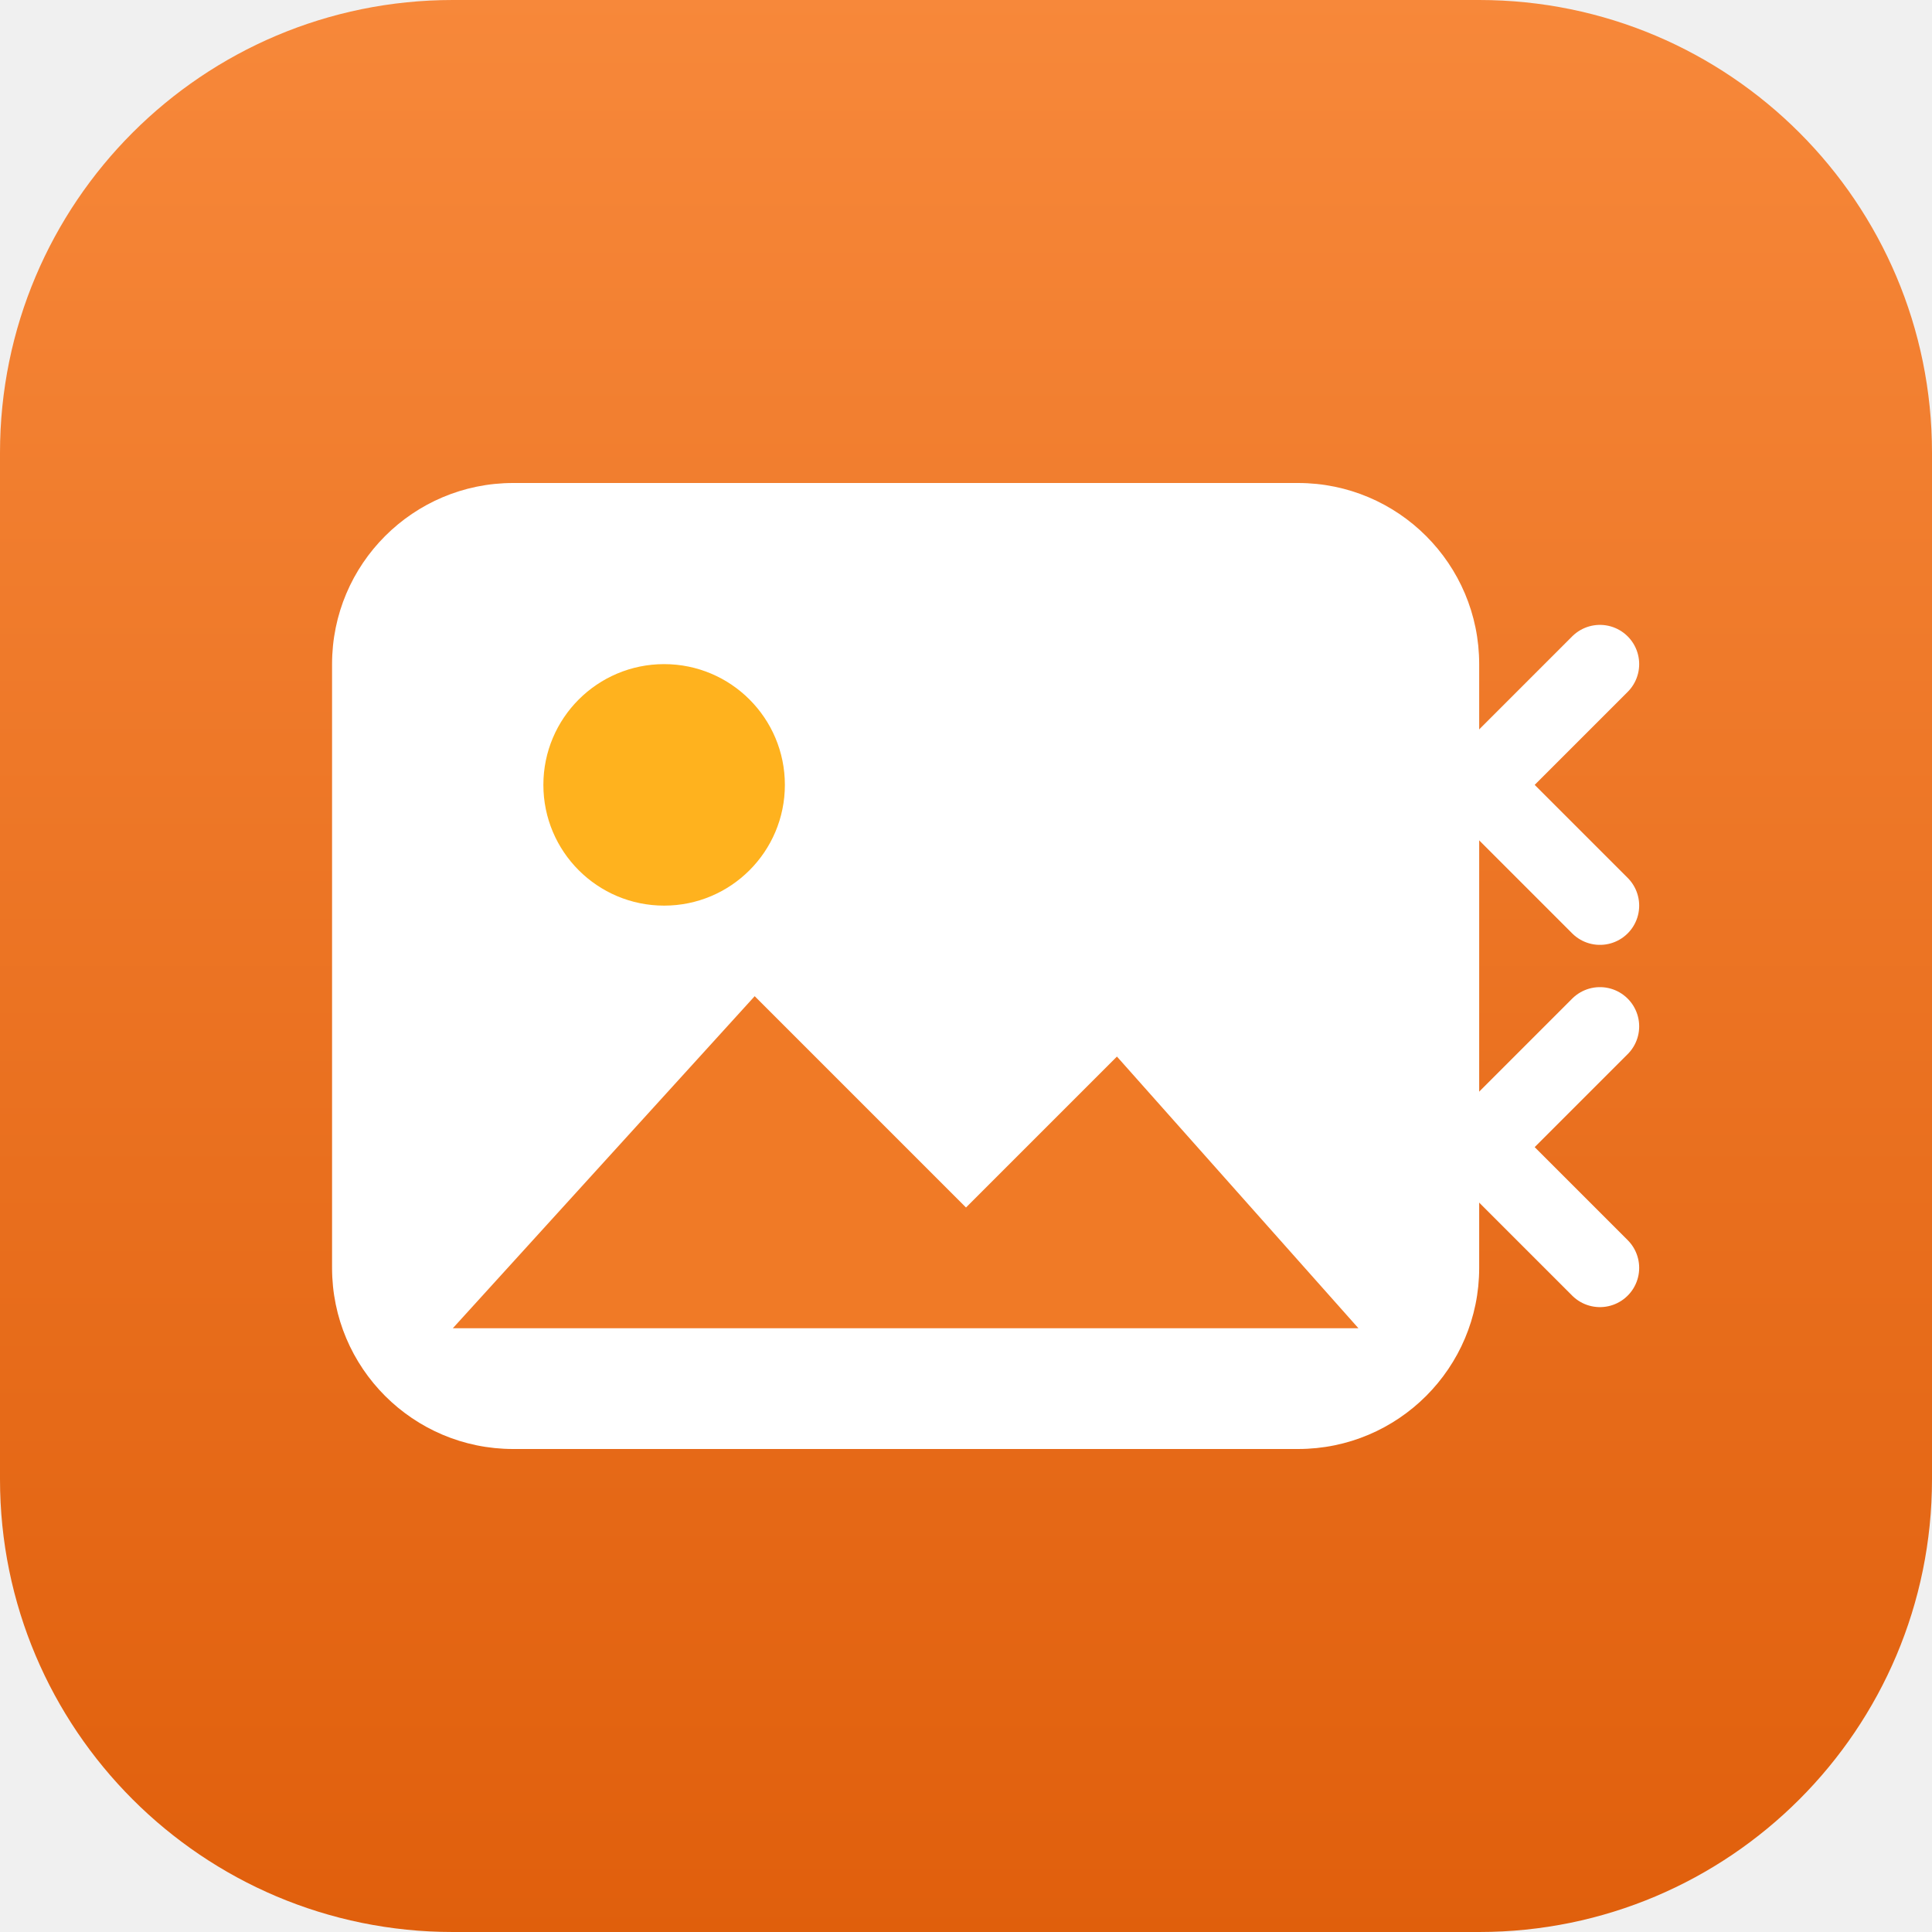
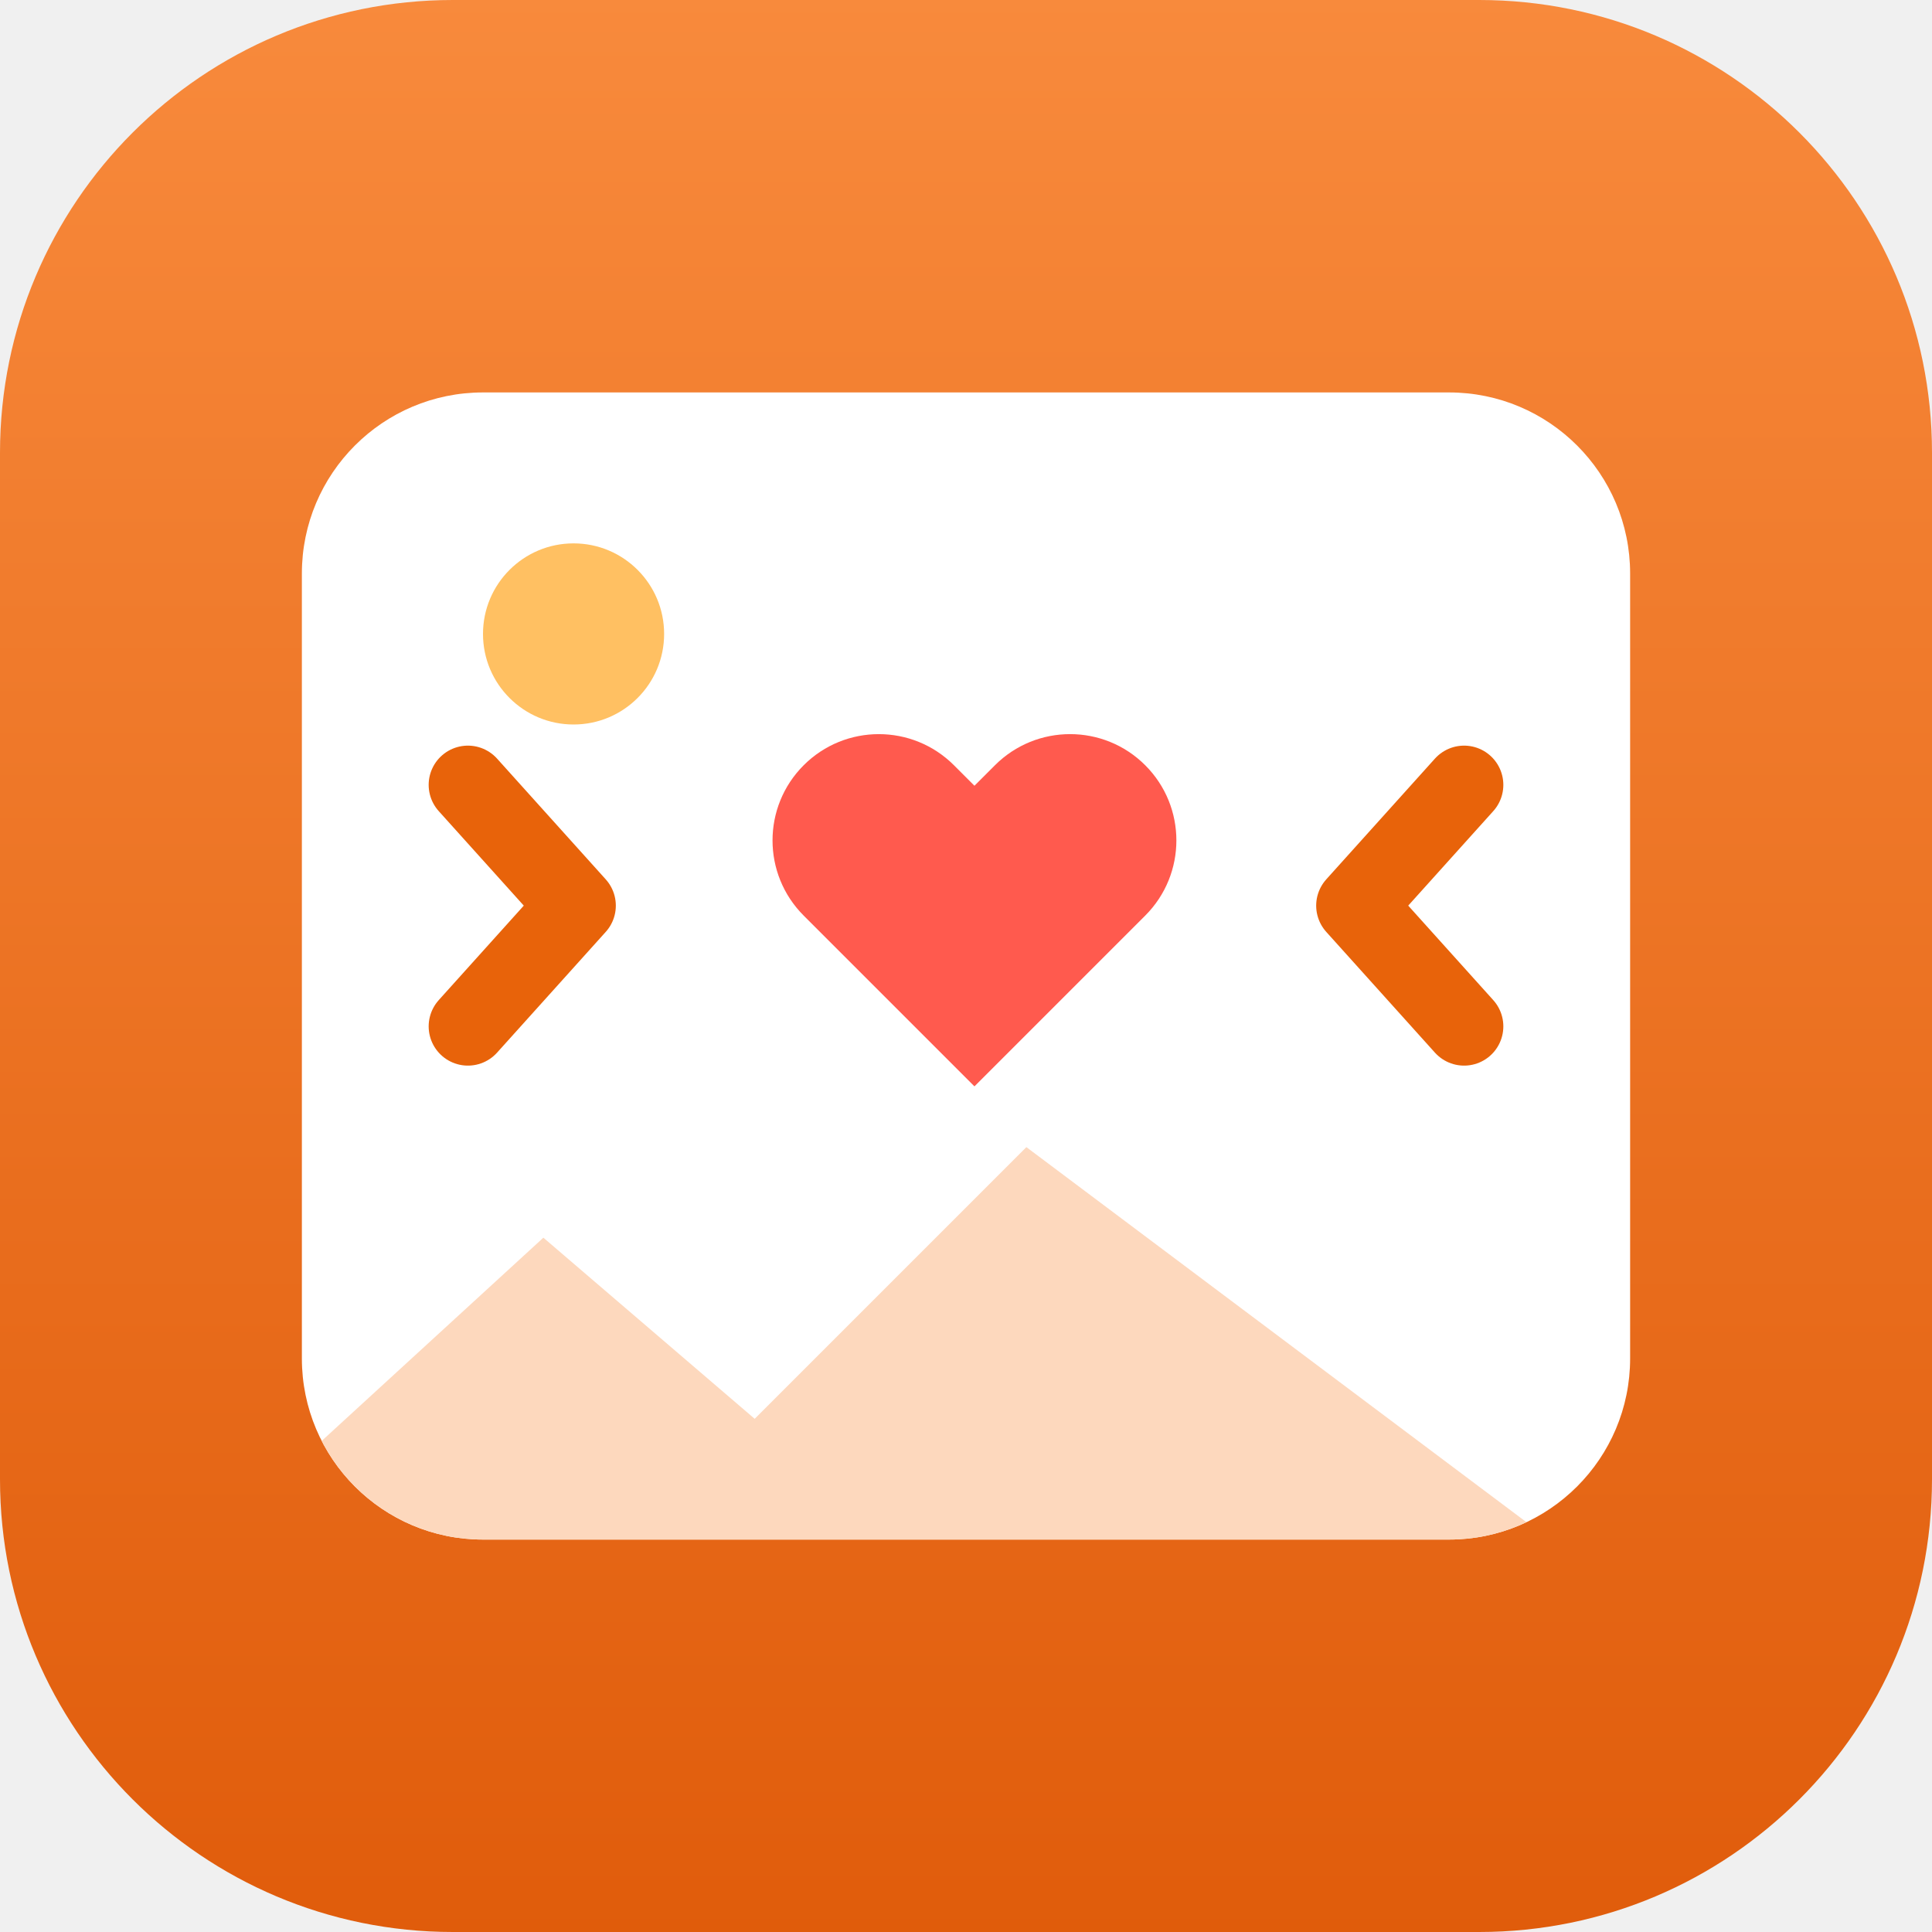
<svg xmlns="http://www.w3.org/2000/svg" viewBox="0 0 64 64" role="img" aria-label="ZhuyuanLoveImage">
  <defs>
-     <linearGradient id="im-bg" x1="0" y1="0" x2="0" y2="1">
-       <stop offset="0" stop-color="#f7883a" />
-       <stop offset="1" stop-color="#e05f0c" />
+     <linearGradient id="zli-bg" x1="0" y1="0" x2="0" y2="1">
+       <stop offset="0" stop-color="#f88a3c" />
+       <stop offset="1" stop-color="#e05c0b" />
    </linearGradient>
+     <clipPath id="zli-photo">
+       <rect x="10" y="13" width="44" height="38" rx="6" />
+     </clipPath>
  </defs>
-   <rect width="64" height="64" rx="15" fill="url(#im-bg)" />
-   <rect x="11" y="16" width="38" height="32" rx="6" fill="#fff" />
-   <circle cx="22" cy="26" r="4" fill="#ffb21e" />
-   <path d="M15 44l10-11 7 7 5-5 8 9z" fill="#f07a26" />
-   <path d="M53 22l-4 4 4 4M53 34l-4 4 4 4" fill="none" stroke="#fff" stroke-width="2.6" stroke-linecap="round" stroke-linejoin="round" />
+   <rect width="64" height="64" rx="15" fill="url(#zli-bg)" />
+   <rect x="10" y="13" width="44" height="38" rx="6" fill="#fff" />
+   <g clip-path="url(#zli-photo)">
+     <path d="M6 52l12-11 7 6 9-9 24 18z" fill="#fdd8bd" />
+   </g>
+   <circle cx="19" cy="21" r="3" fill="#ffc062" />
+   <path d="M15.5 26l3.6 4-3.6 4M48.5 26l-3.6 4 3.6 4" fill="none" stroke="#e8630a" stroke-width="2.6" stroke-linecap="round" stroke-linejoin="round" />
+   <path transform="translate(24.6 22.4) scale(.64)" d="M20.84 4.61a5.5 5.5 0 0 0-7.78 0L12 5.67l-1.06-1.06a5.5 5.5 0 0 0-7.78 7.78l1.06 1.06L12 21.23l7.78-7.78 1.06-1.06a5.5 5.5 0 0 0 0-7.78z" fill="#ff5a4e" />
</svg>
